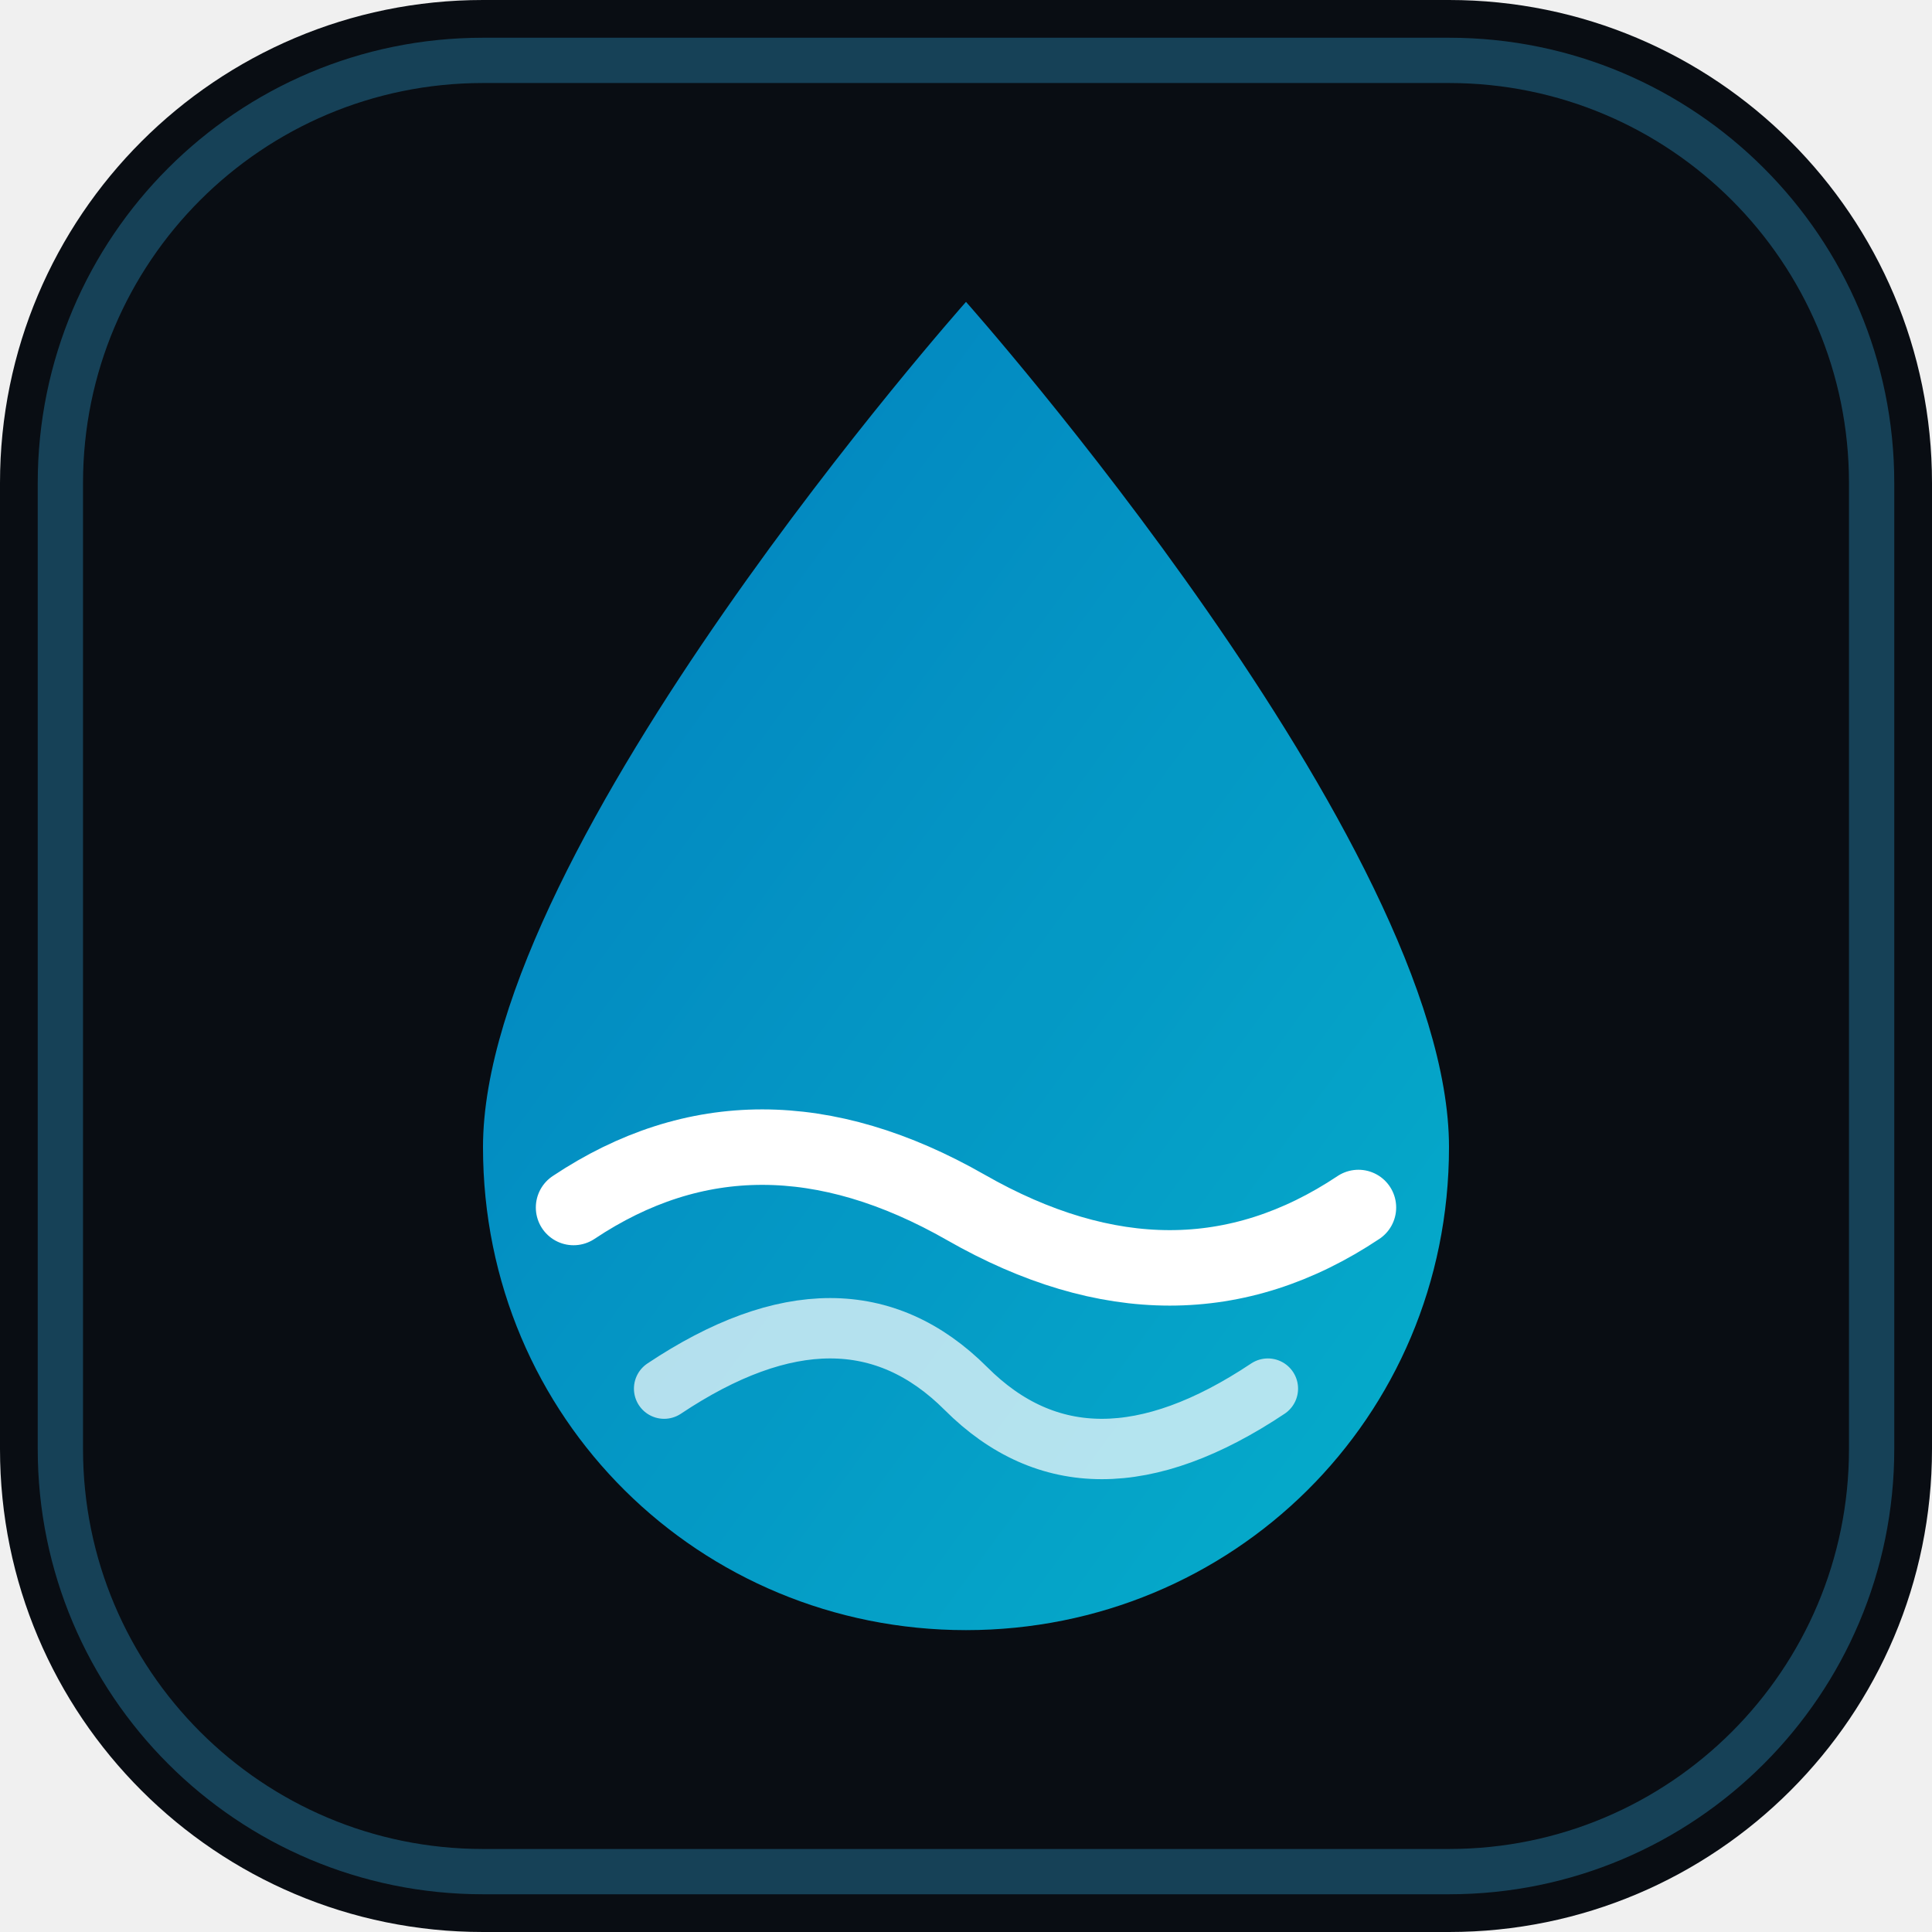
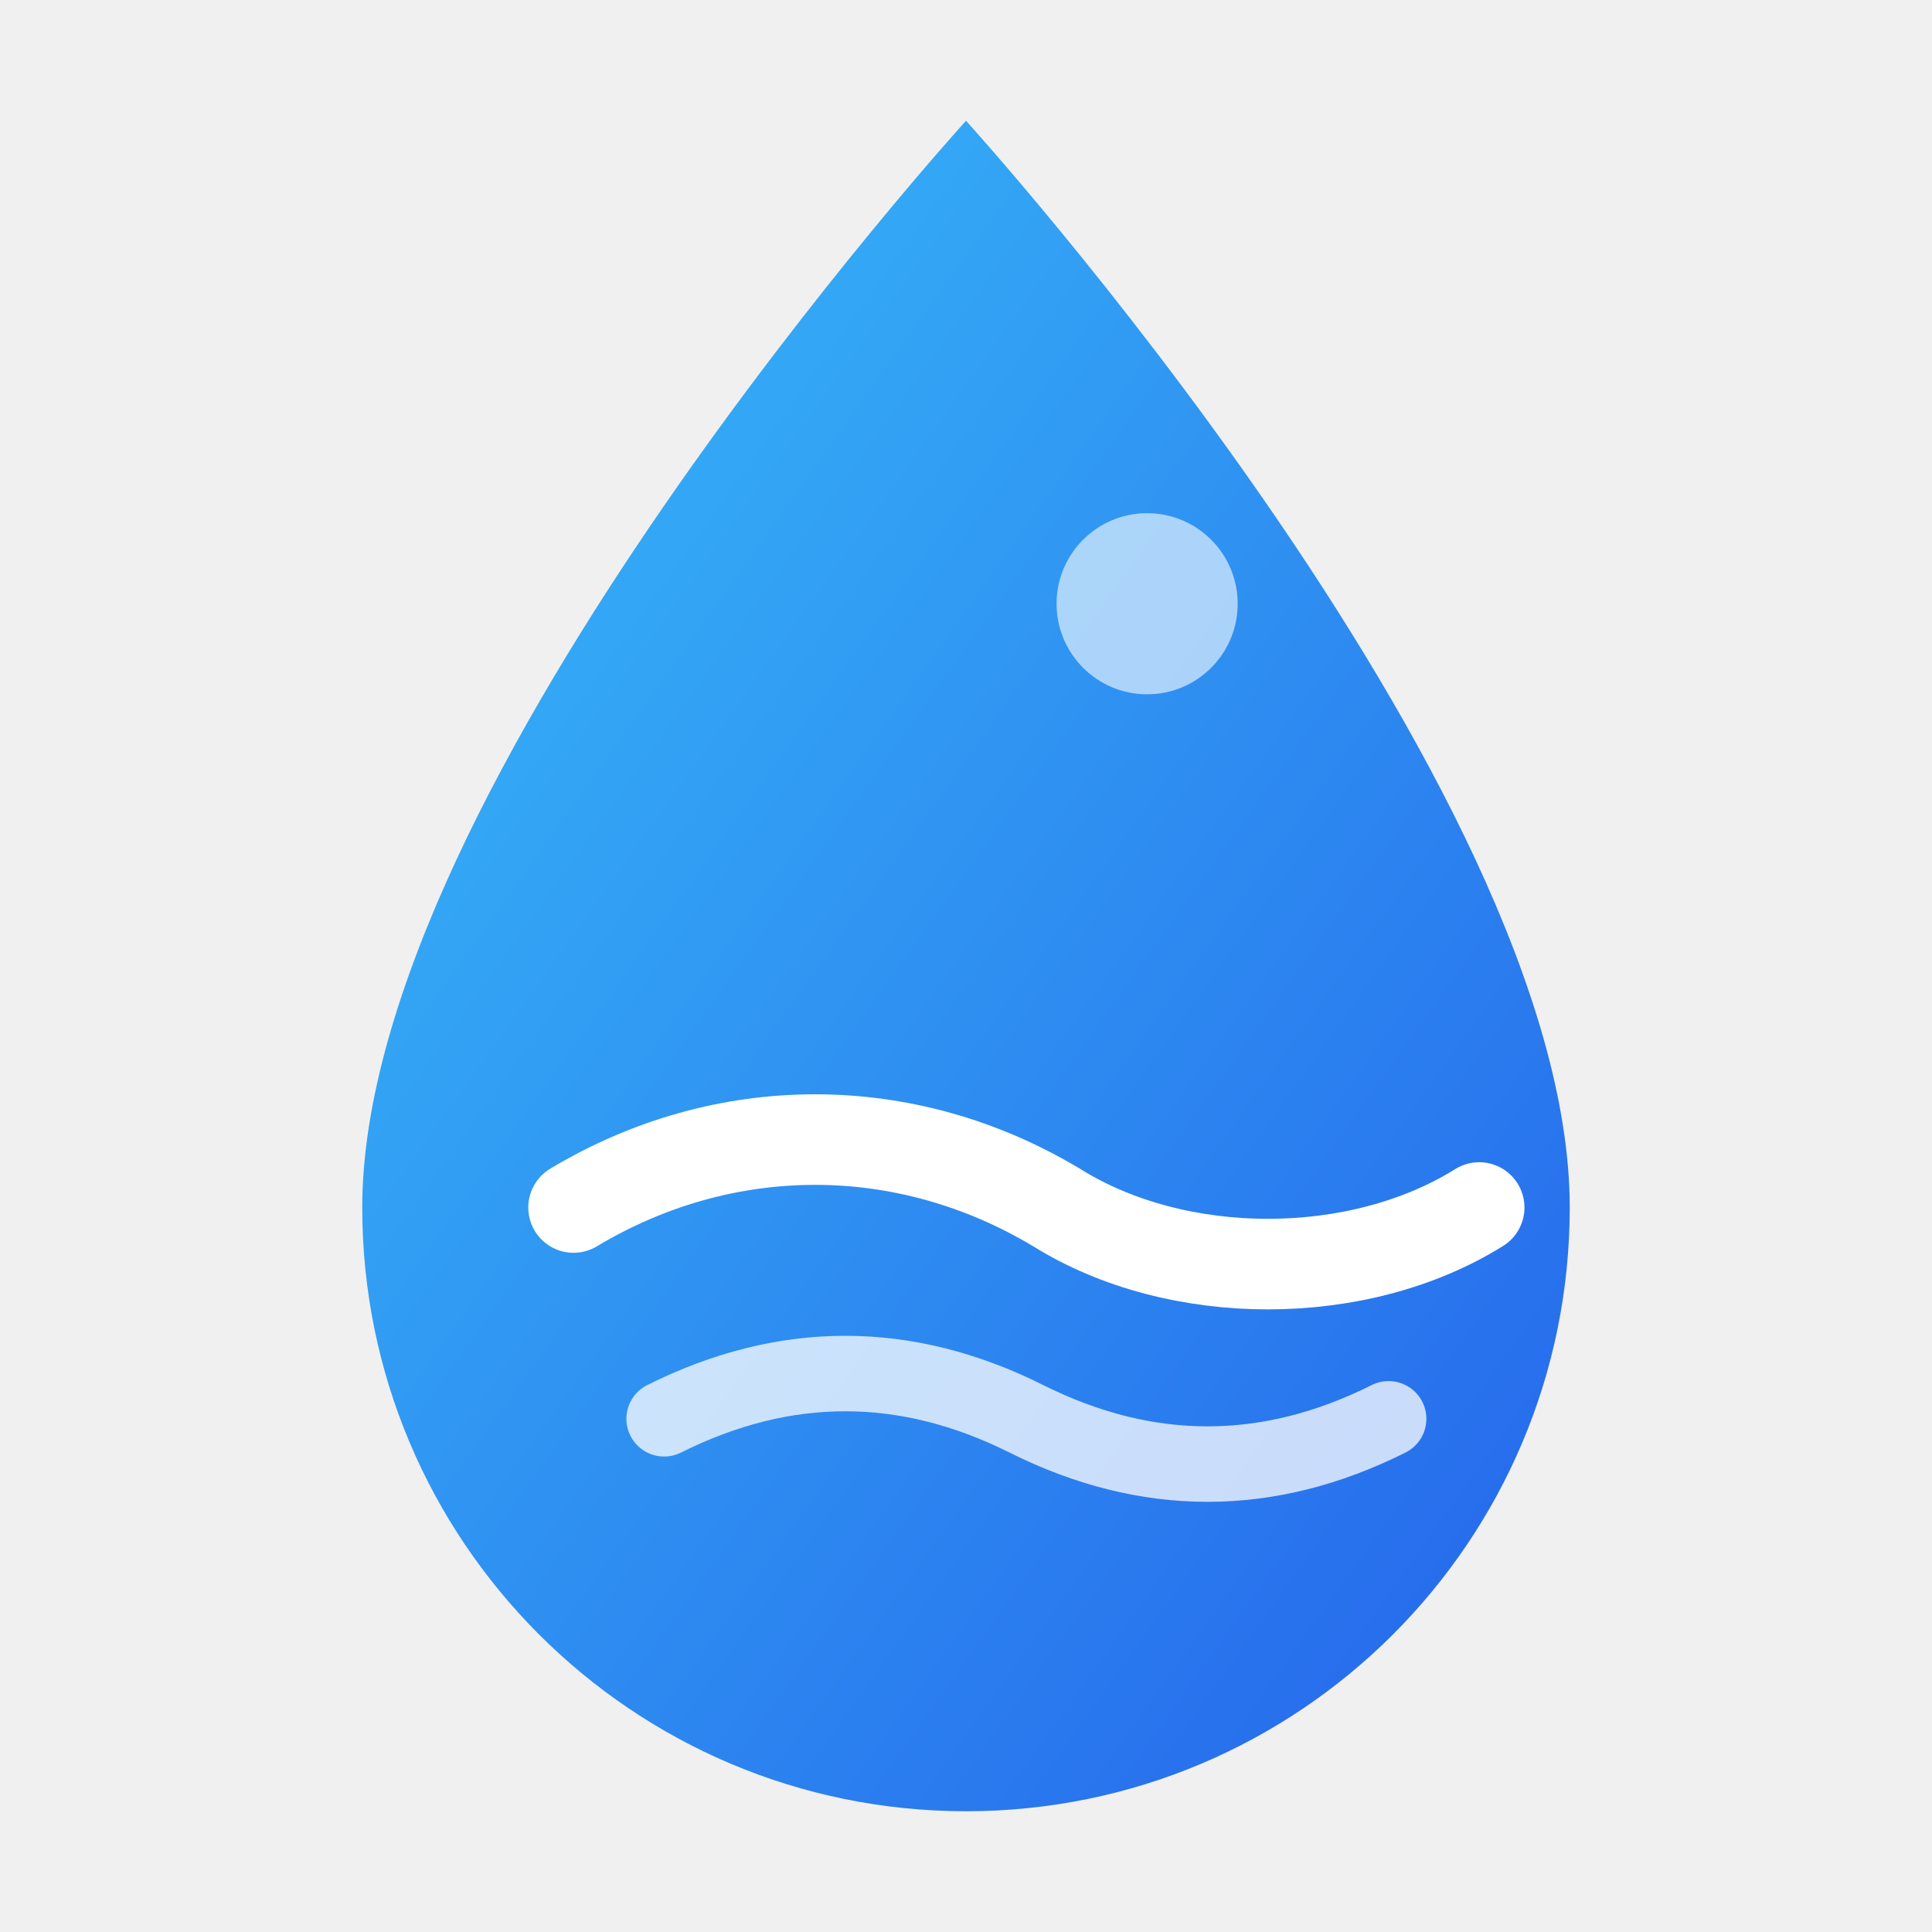
- <svg xmlns="http://www.w3.org/2000/svg" viewBox="0 0 64 64">
+ <svg xmlns="http://www.w3.org/2000/svg" viewBox="0 0 64 64" fill="none">
  <defs>
-     <linearGradient id="dam-grad" x1="0%" y1="0%" x2="100%" y2="100%">
-       <stop offset="0%" stop-color="#0284c7" />
-       <stop offset="100%" stop-color="#06b6d4" />
+     <linearGradient id="drop-fill" x1="0%" y1="0%" x2="100%" y2="100%">
+       <stop offset="0%" stop-color="#38bdf8" />
+       <stop offset="100%" stop-color="#2563eb" />
    </linearGradient>
-     <linearGradient id="wave-grad" x1="0%" y1="0%" x2="100%" y2="100%">
-       <stop offset="0%" stop-color="#38bdf8" />
-       <stop offset="100%" stop-color="#10b981" />
+     <linearGradient id="drop-accent" x1="0%" y1="0%" x2="0%" y2="100%">
+       <stop offset="0%" stop-color="#60a5fa" stop-opacity="0.9" />
+       <stop offset="100%" stop-color="#1d4ed8" stop-opacity="0.9" />
    </linearGradient>
  </defs>
-   <rect width="64" height="64" rx="16" fill="#090d13" />
-   <rect x="2" y="2" width="60" height="60" rx="14" fill="none" stroke="rgba(56, 189, 248, 0.3)" stroke-width="1.5" />
-   <path d="M32 10 C32 10, 48 28, 48 38 C48 47 40.8 54 32 54 C23.2 54 16 47 16 38 C16 28, 32 10, 32 10 Z" fill="url(#dam-grad)" opacity="0.95" />
-   <path d="M19 40 Q25 36, 32 40 T45 40" fill="none" stroke="#ffffff" stroke-width="2.5" stroke-linecap="round" />
-   <path d="M22 46 Q28 42, 32 46 T42 46" fill="none" stroke="rgba(255,255,255,0.7)" stroke-width="2" stroke-linecap="round" />
+   <path d="M32 4 C32 4, 52 26, 52 40 C52 51.05 43.05 60 32 60 C20.95 60 12 51.05 12 40 C12 26, 32 4, 32 4 Z" fill="url(#drop-fill)" />
+   <path d="M19 40 C24 37, 30 37, 35 40 C39 42.5, 45 42.5, 49 40" stroke="#ffffff" stroke-width="3" stroke-linecap="round" />
+   <path d="M22 47 C26 45, 30 45, 34 47 C38 49, 42 49, 46 47" stroke="rgba(255,255,255,0.75)" stroke-width="2.5" stroke-linecap="round" />
+   <circle cx="38" cy="20" r="3" fill="#ffffff" fill-opacity="0.6" />
</svg>
